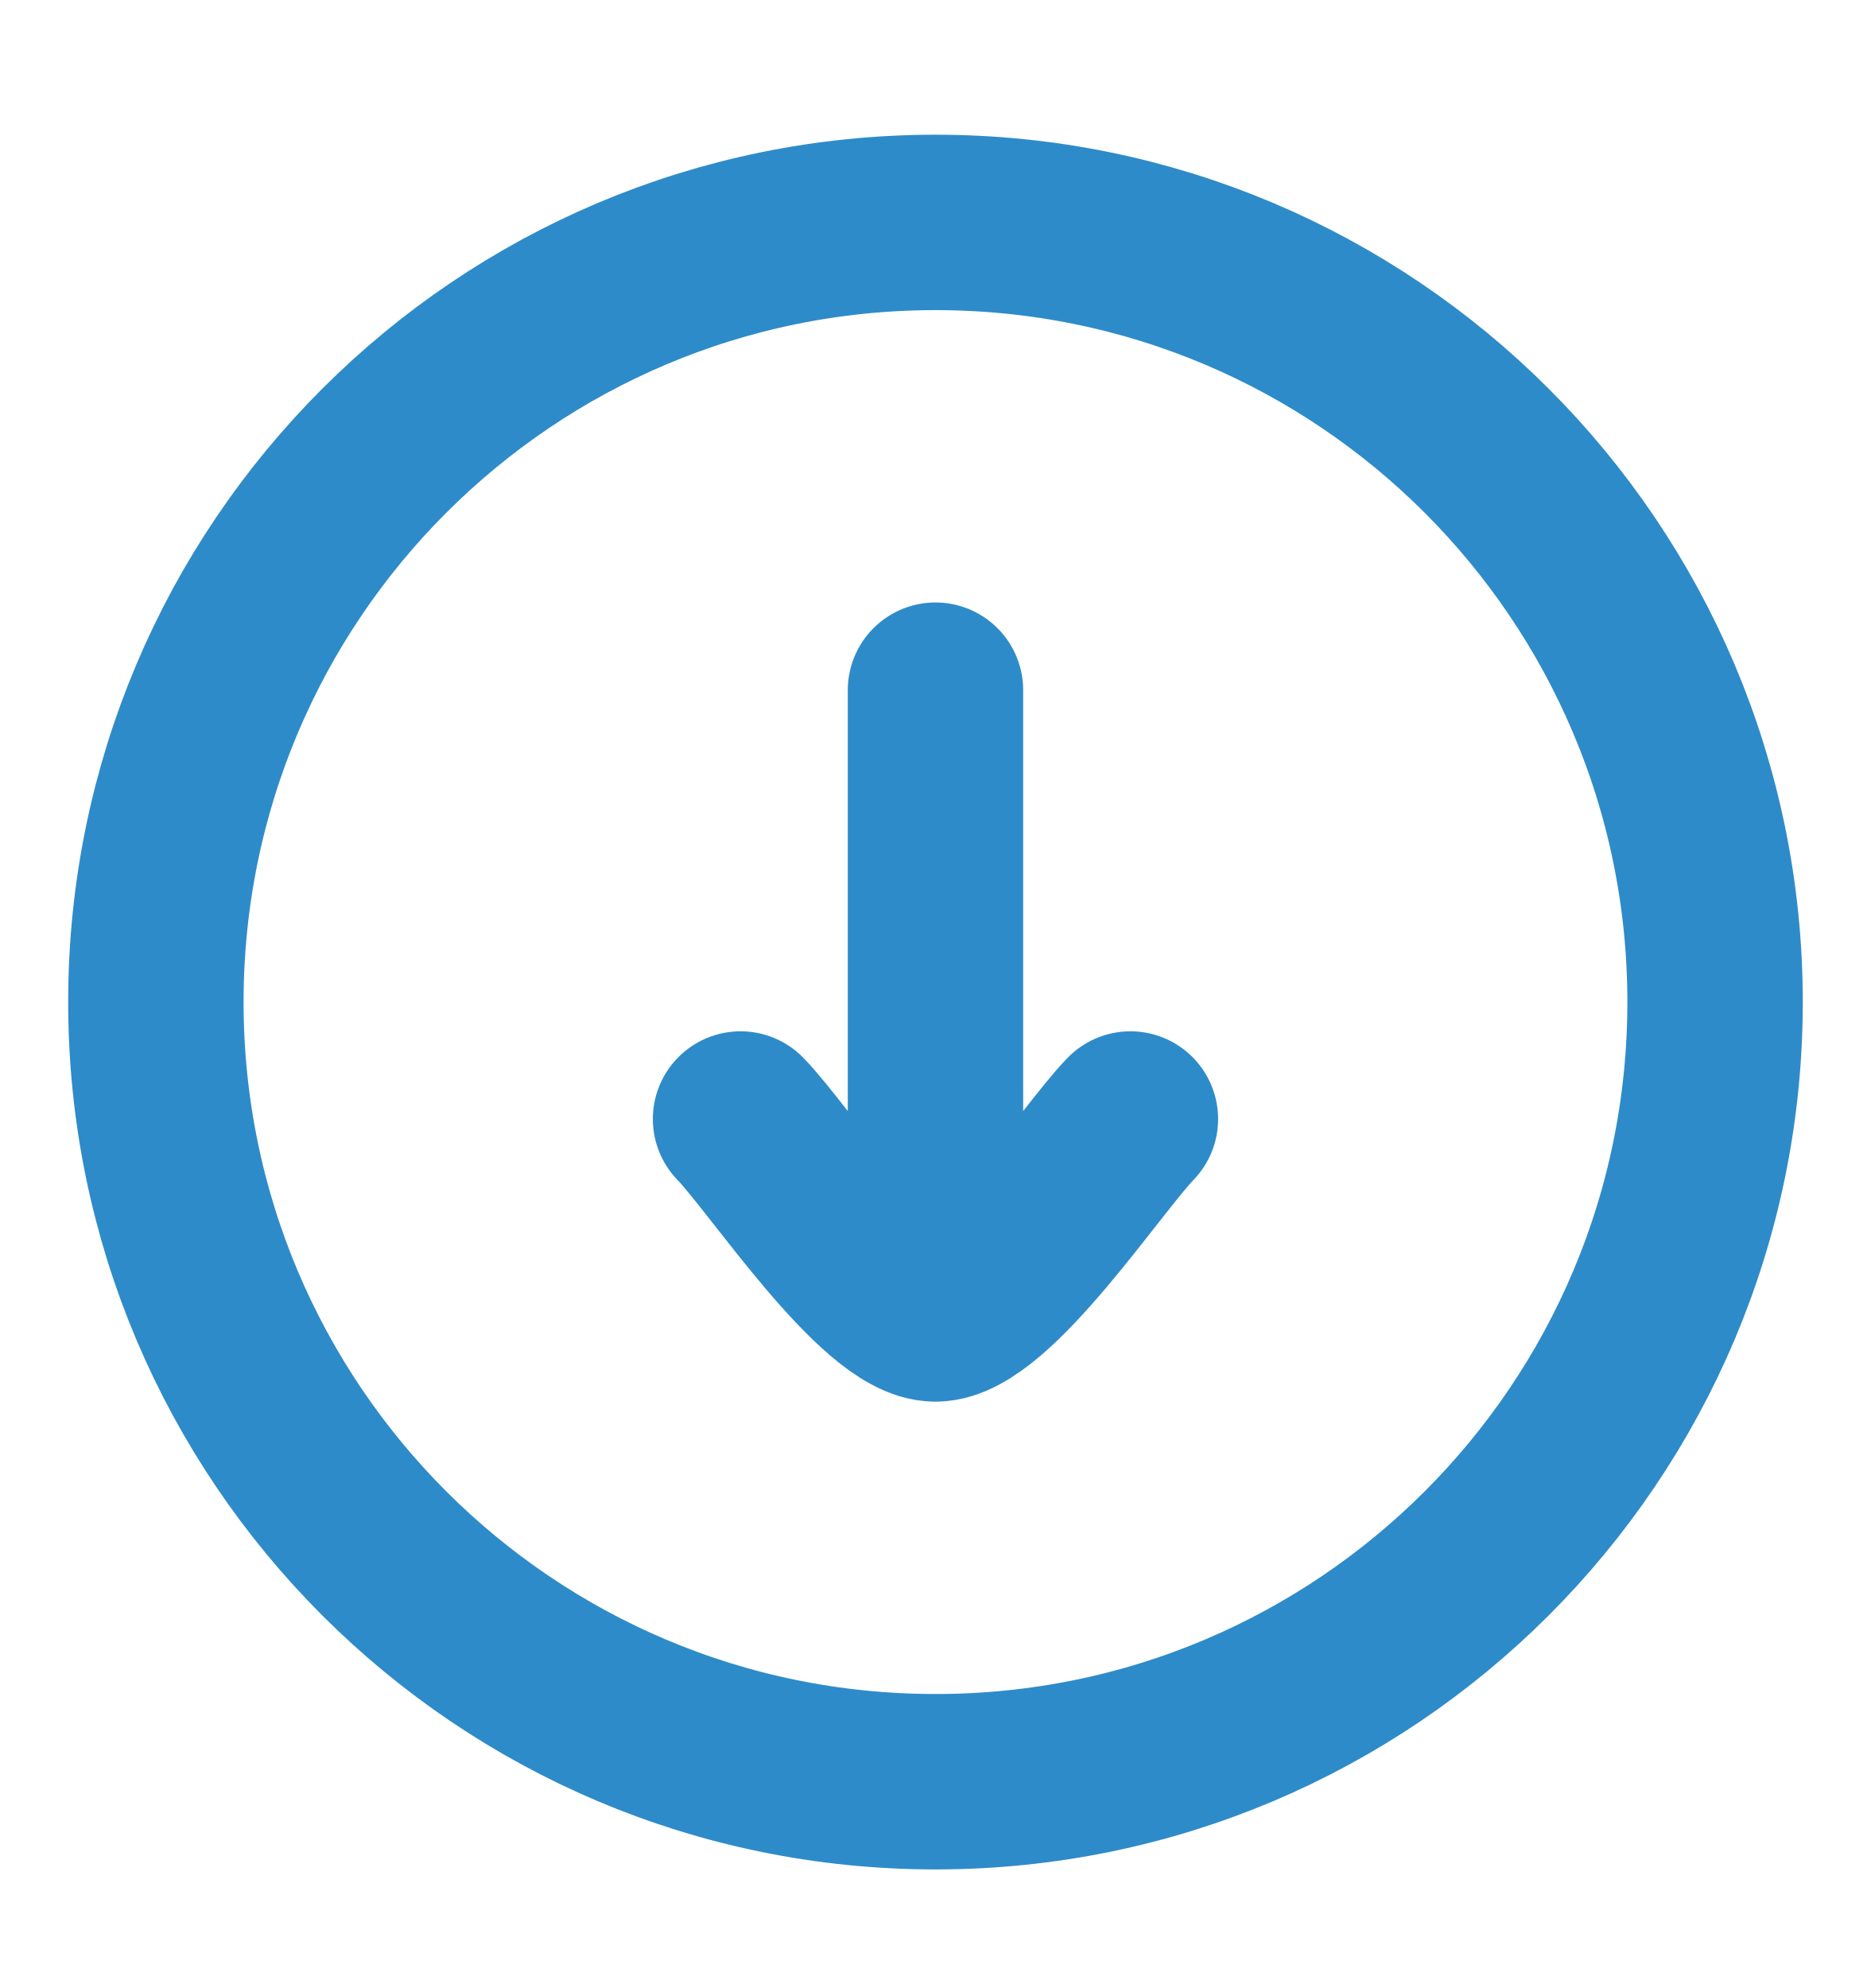
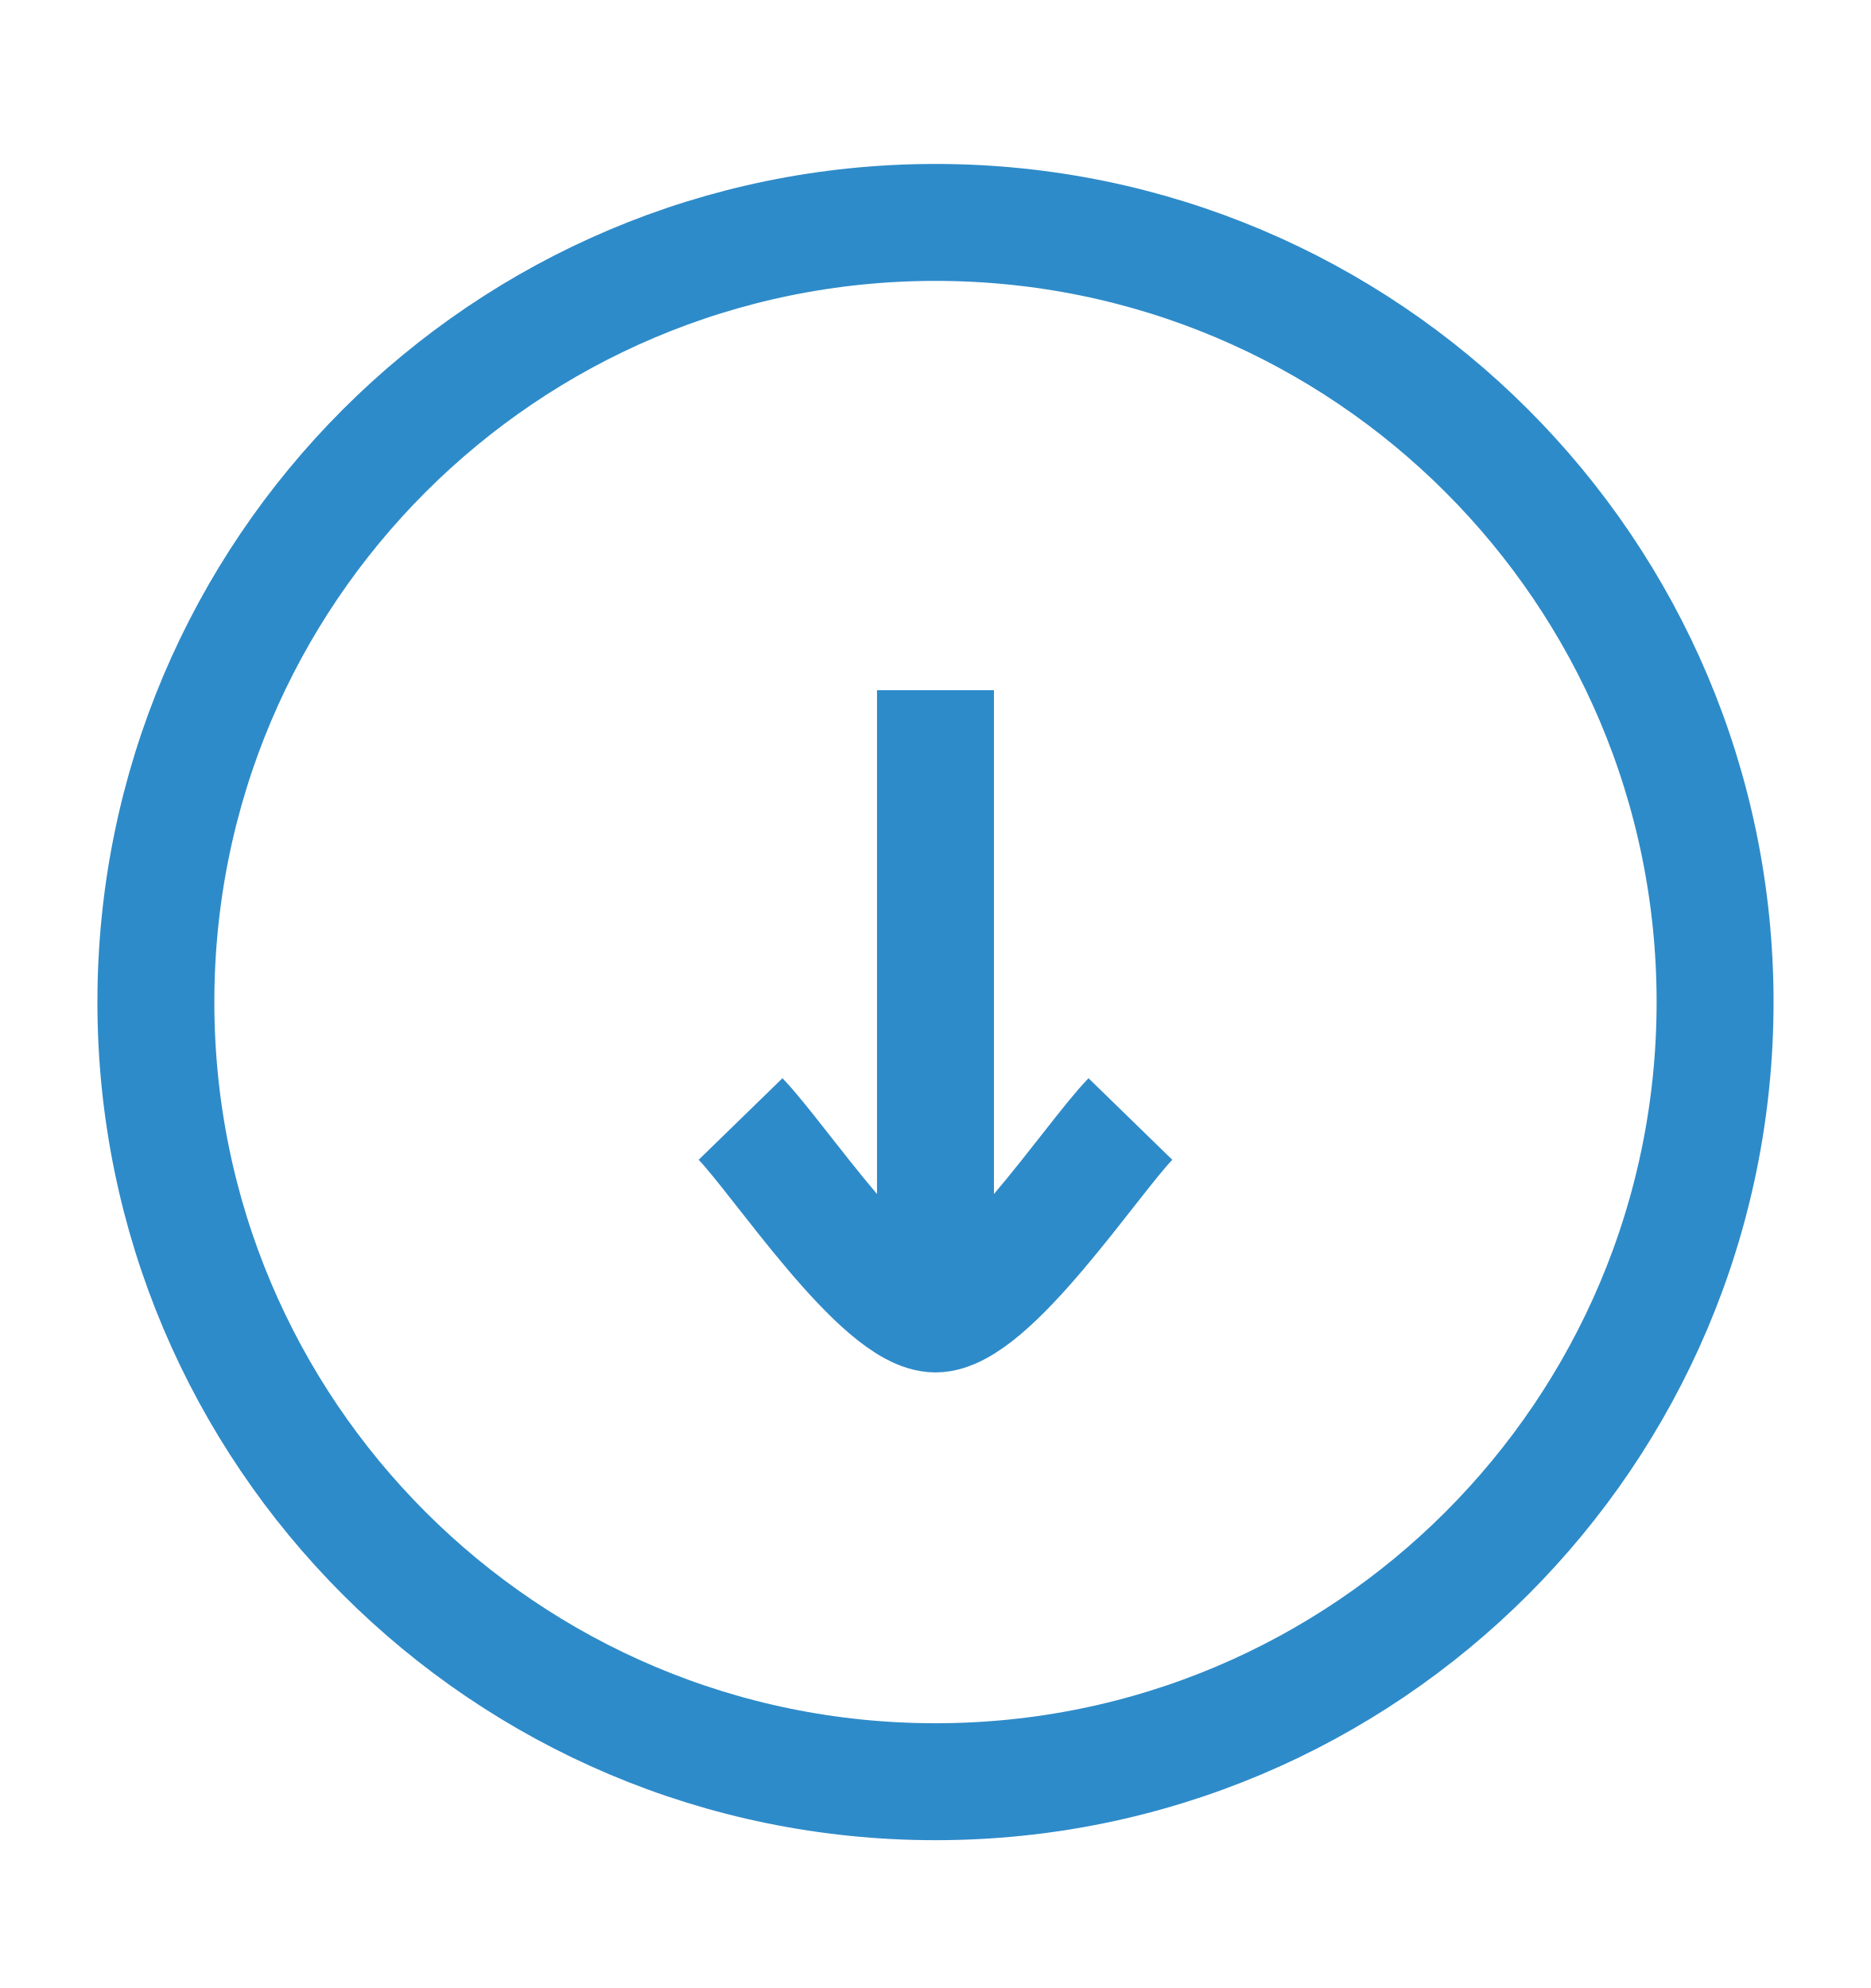
<svg xmlns="http://www.w3.org/2000/svg" width="16" height="17" viewBox="0 0 16 17" fill="none">
-   <path d="M8 15.236C11.682 15.236 14.667 12.251 14.667 8.569C14.667 4.887 11.682 1.902 8 1.902C4.318 1.902 1.333 4.887 1.333 8.569C1.333 12.251 4.318 15.236 8 15.236Z" stroke="#2E8BC9" stroke-width="1.5" />
-   <path d="M8 11.236V5.902M8 11.236C7.533 11.236 6.661 9.906 6.333 9.569M8 11.236C8.467 11.236 9.339 9.906 9.667 9.569" stroke="#2E8BC9" stroke-width="1.5" stroke-linecap="round" stroke-linejoin="round" />
+   <path d="M8 15.236C11.682 15.236 14.667 12.251 14.667 8.569C14.667 4.887 11.682 1.902 8 1.902C4.318 1.902 1.333 4.887 1.333 8.569C1.333 12.251 4.318 15.236 8 15.236Z" stroke="#2E8BC9" strokeWidth="1.5" />
+   <path d="M8 11.236V5.902M8 11.236C7.533 11.236 6.661 9.906 6.333 9.569M8 11.236C8.467 11.236 9.339 9.906 9.667 9.569" stroke="#2E8BC9" strokeWidth="1.5" strokeLinecap="round" strokeLinejoin="round" />
</svg>
